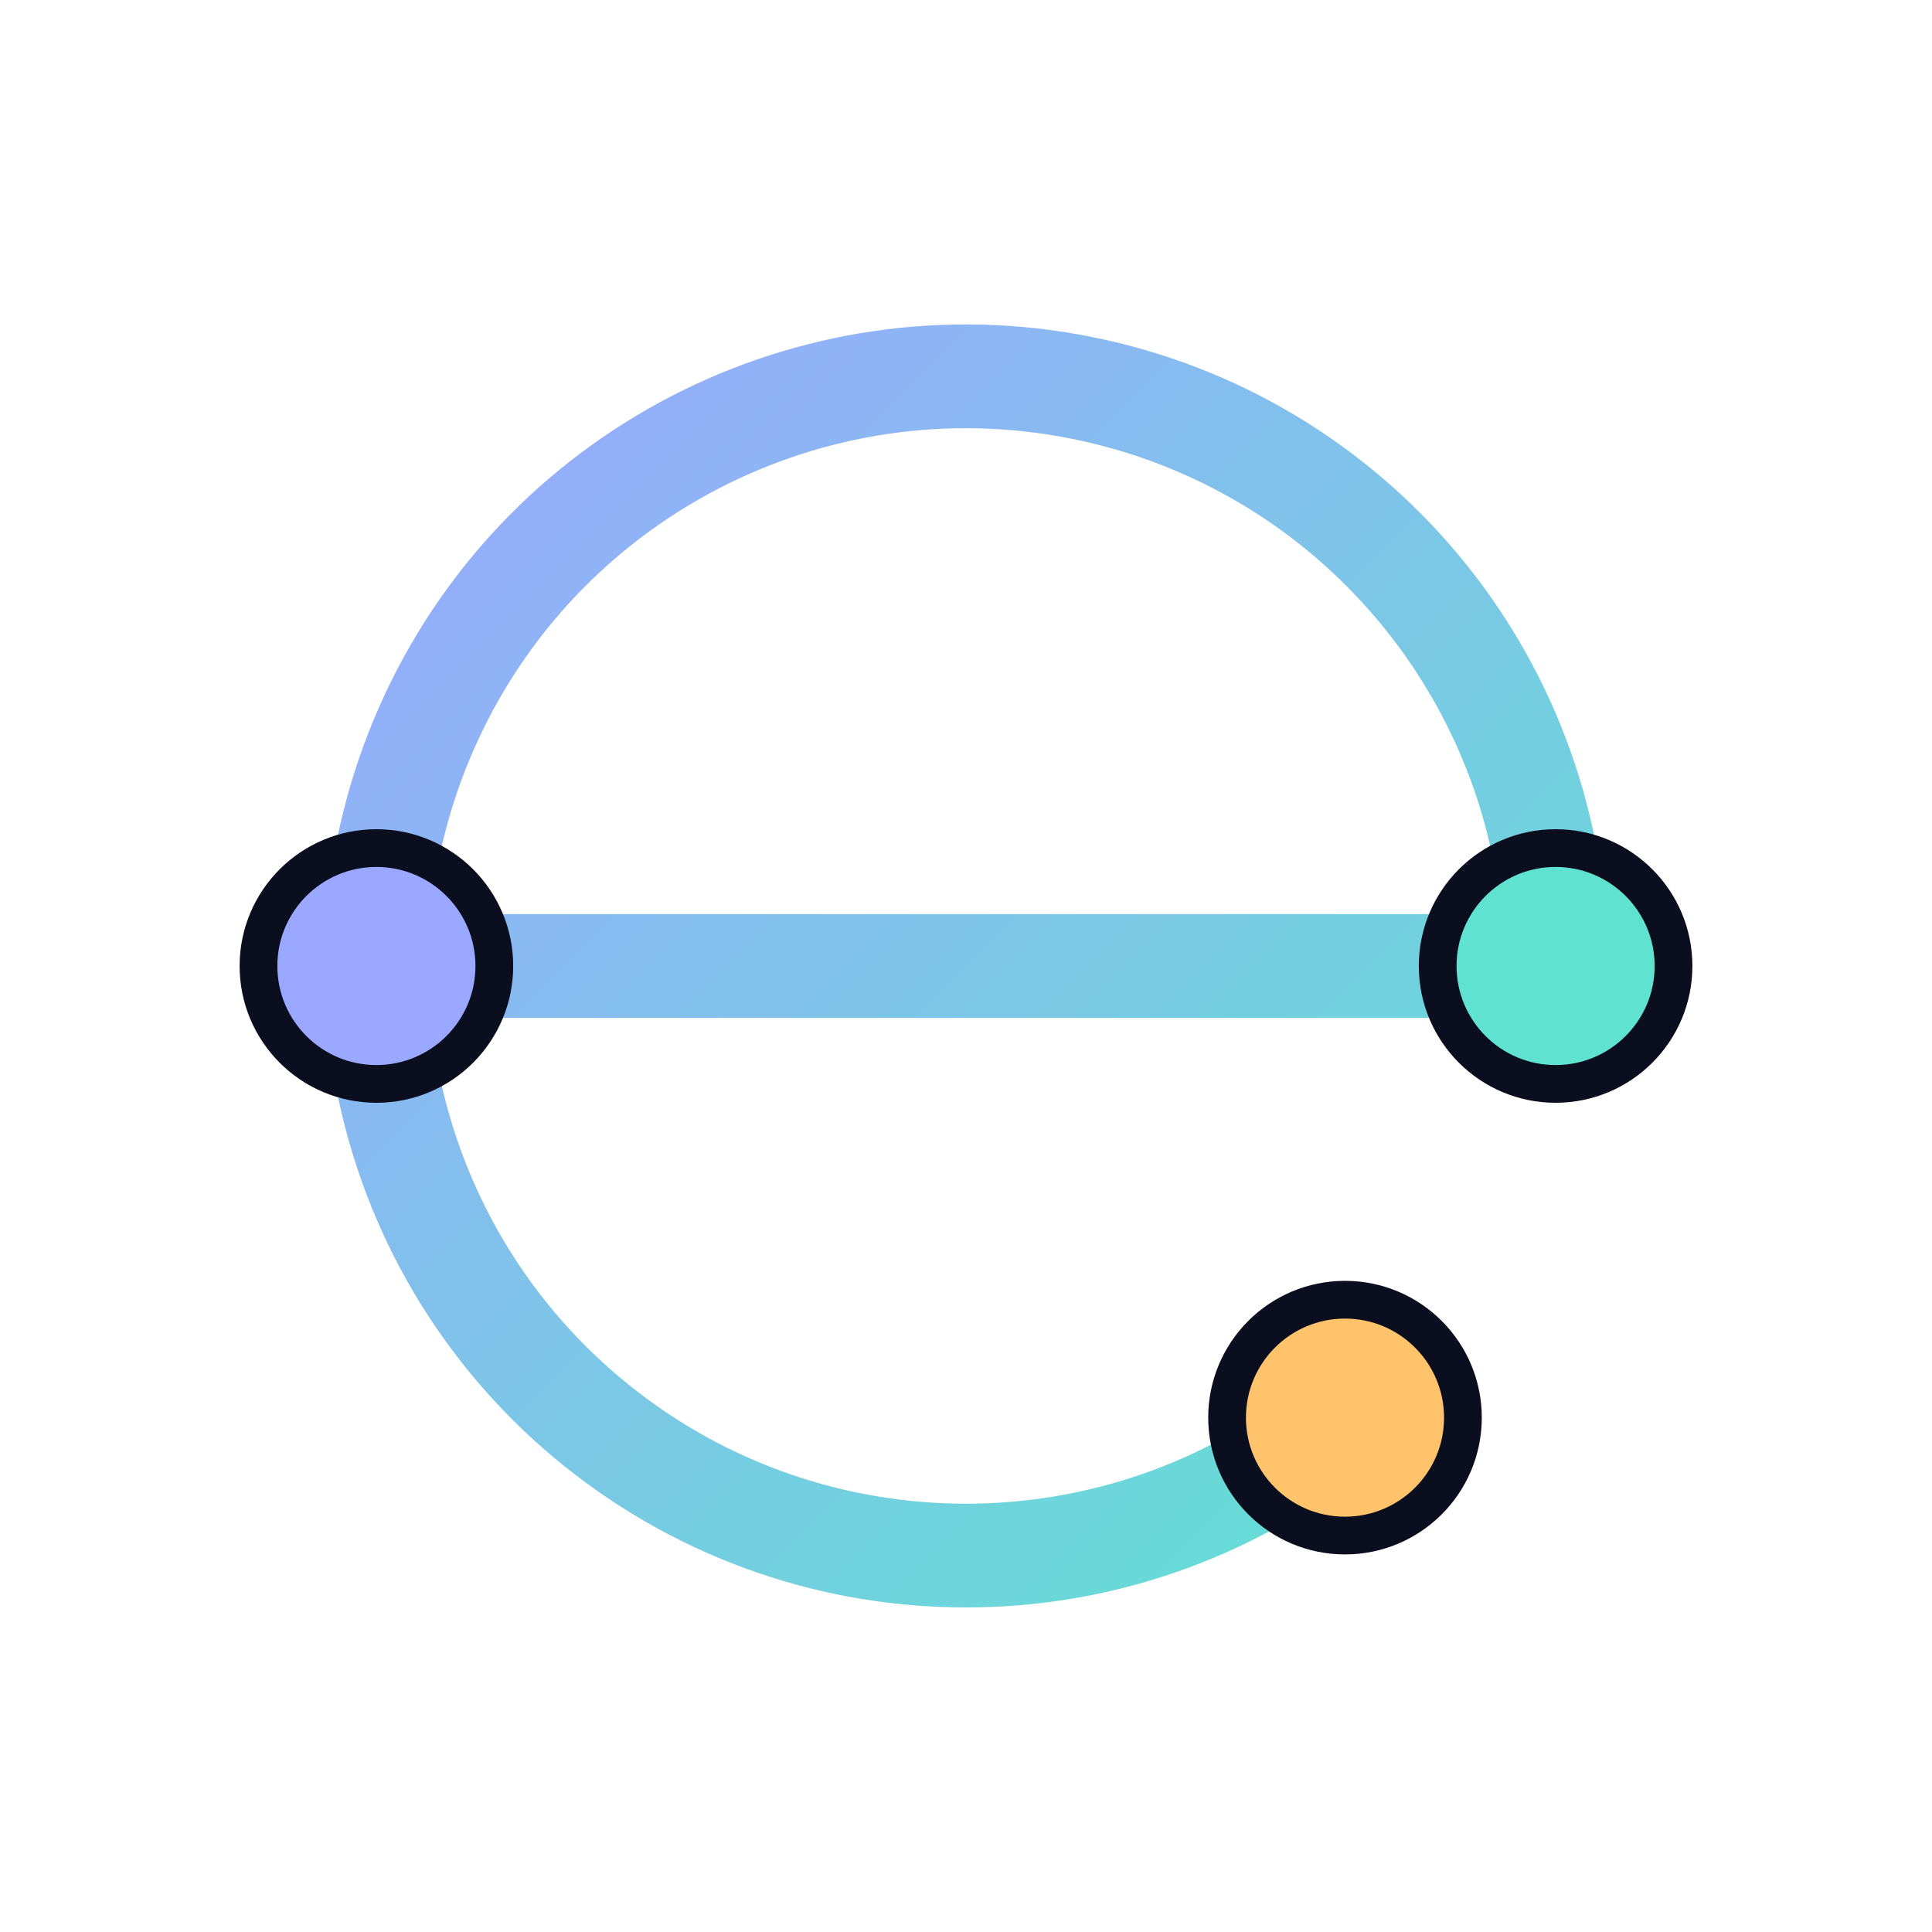
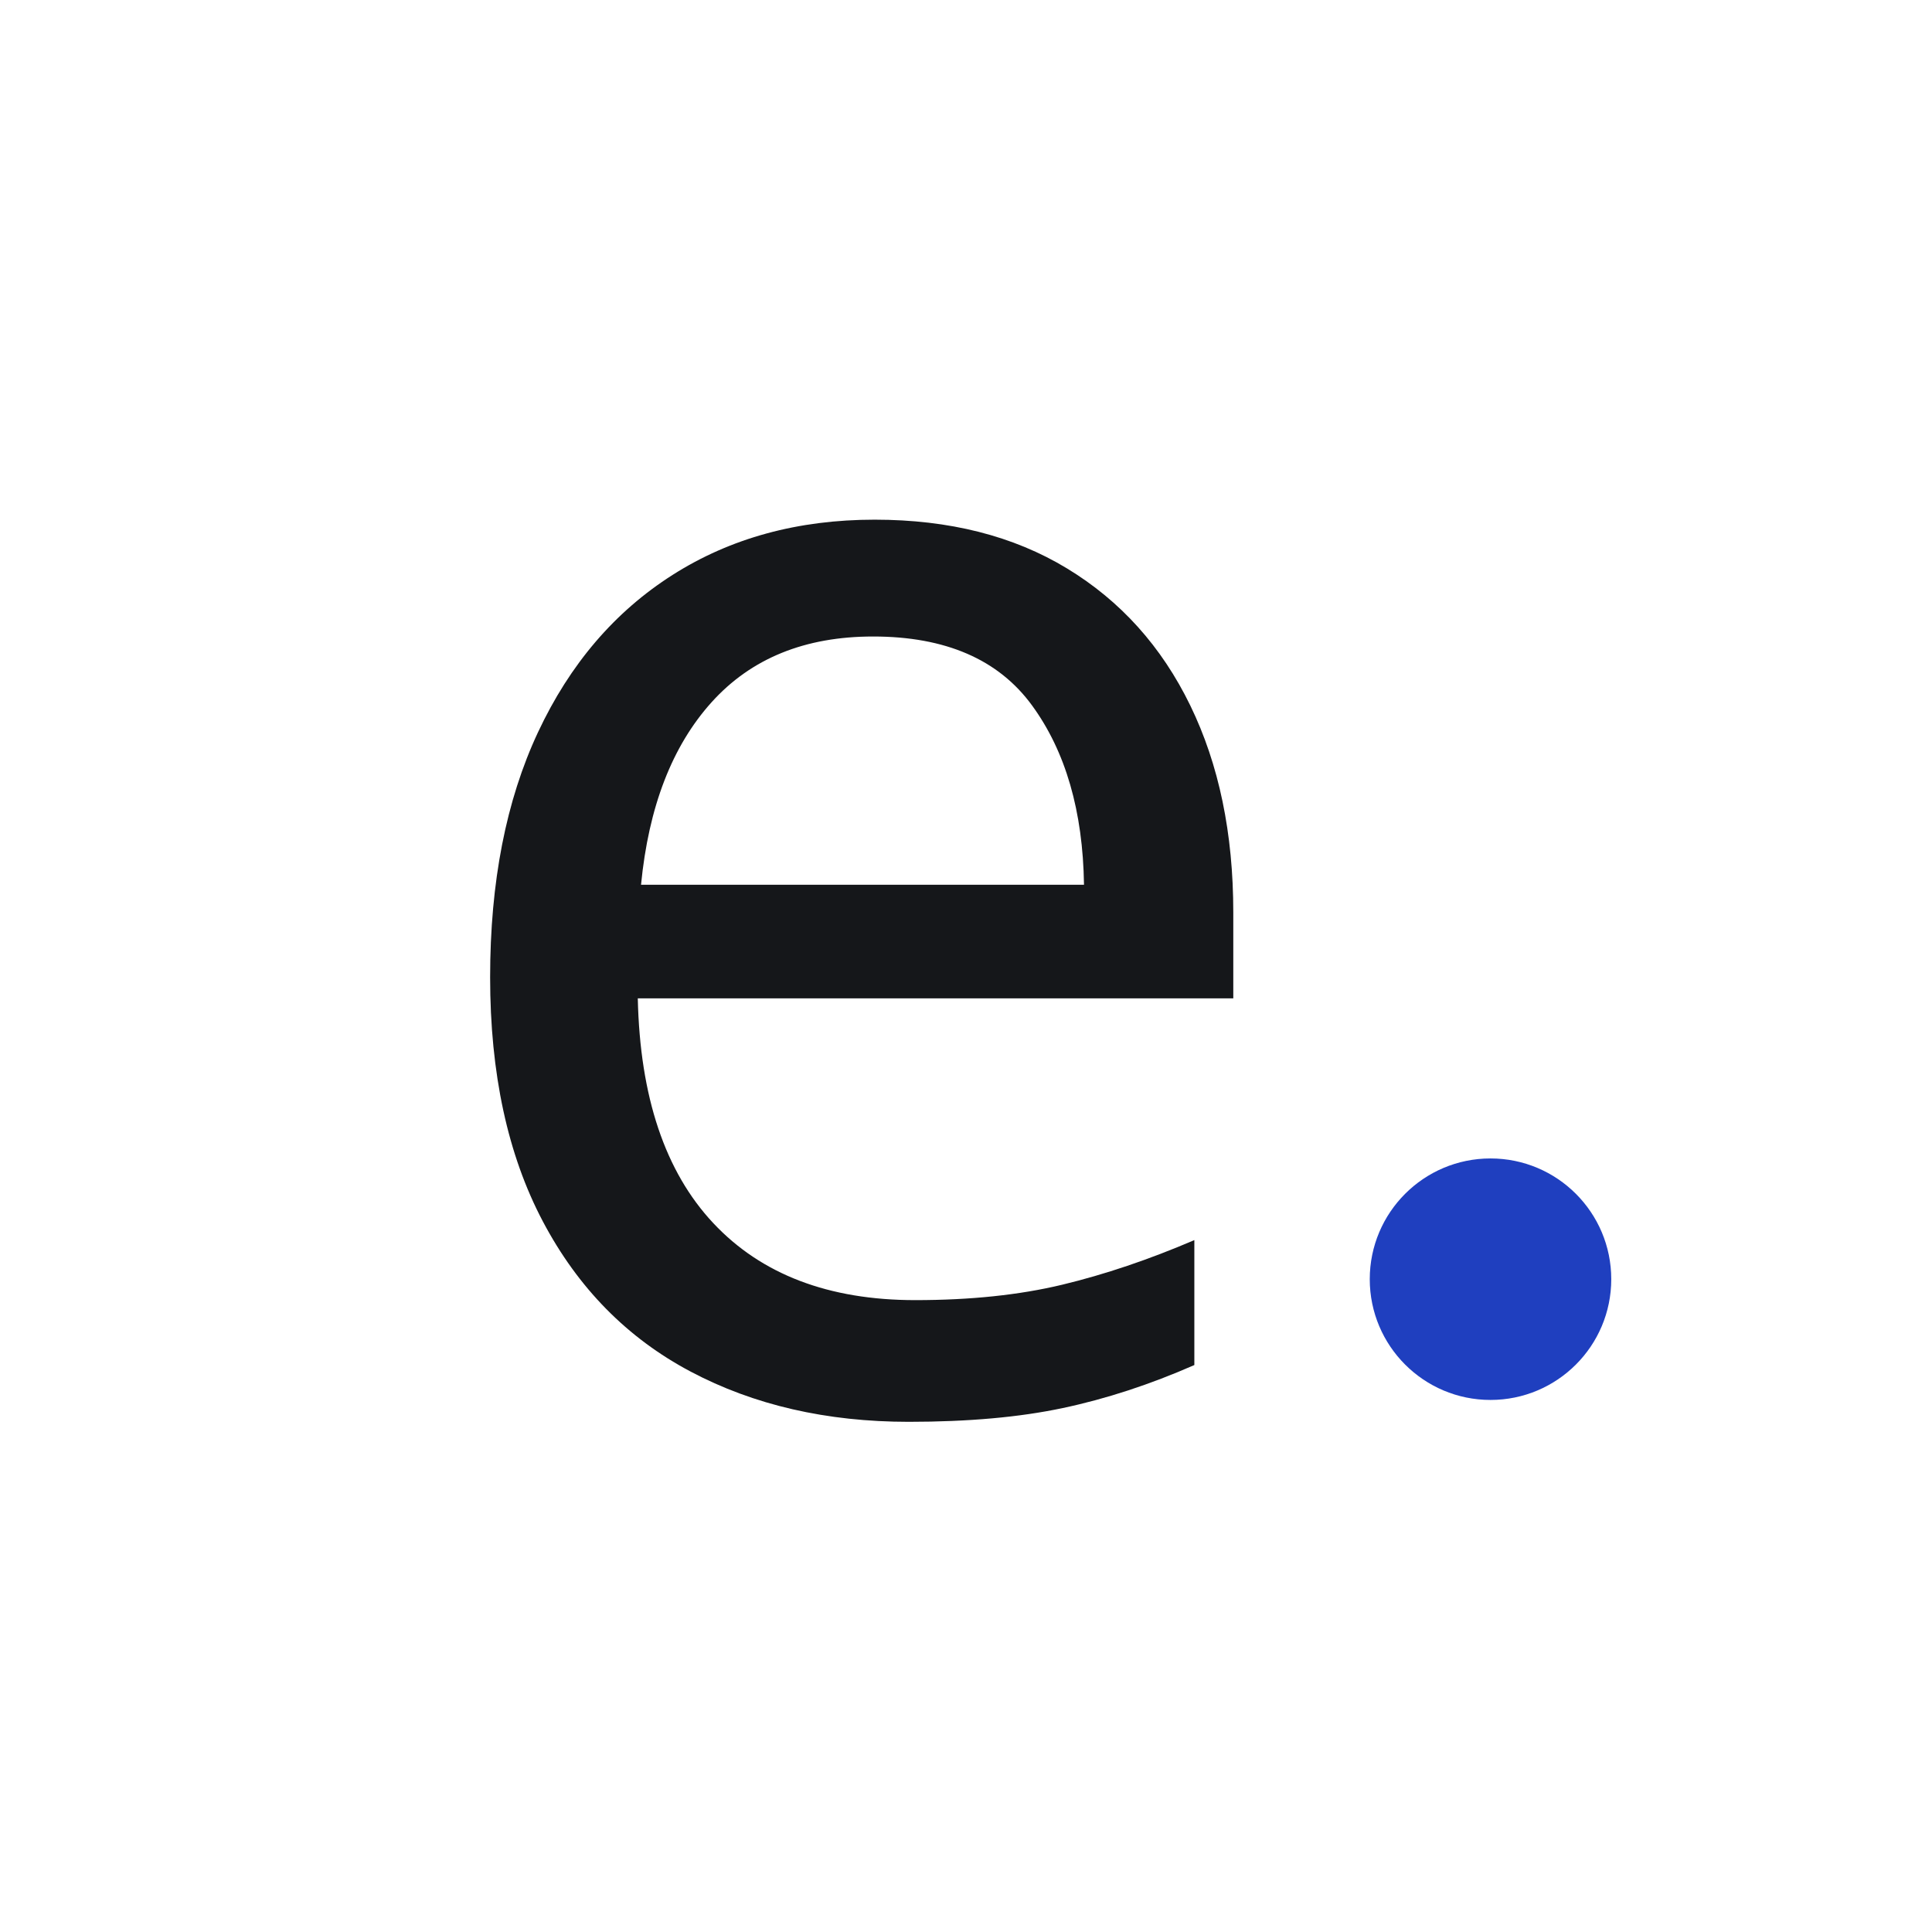
<svg xmlns="http://www.w3.org/2000/svg" width="1024" height="1024" viewBox="0 0 1024 1024">
-   <defs>
-     <linearGradient id="g" x1="262" y1="262" x2="762" y2="762" gradientUnits="userSpaceOnUse">
-       <stop offset="0" stop-color="#9AA8FF" />
-       <stop offset="1" stop-color="#5FE3D0" />
-     </linearGradient>
-     <radialGradient id="bg" cx="50%" cy="42%" r="75%">
-       <stop offset="0" stop-color="#1B2350" />
-       <stop offset="1" stop-color="#0A0E1F" />
-     </radialGradient>
-   </defs>
-   <g transform="translate(512 512) scale(1.25) translate(-512 -512)">
-     <g fill="none" stroke="url(#g)" stroke-width="44" stroke-linecap="round">
-       <path d="M 762 512 A 250 250 0 1 0 672.7 703.5" />
-       <path d="M 262 512 L 762 512" />
-     </g>
-     <circle cx="262" cy="512" r="50" fill="#9AA8FF" stroke="#0A0E1F" stroke-width="16" />
-     <circle cx="762" cy="512" r="50" fill="#5FE3D0" stroke="#0A0E1F" stroke-width="16" />
-     <circle cx="672.7" cy="703.5" r="50" fill="#FFC46B" stroke="#0A0E1F" stroke-width="16" />
+   <g transform="translate(512 512) scale(1.0) translate(-512 -512)">
+     <text x="455" y="745" text-anchor="middle" font-family="Newsreader" font-weight="500" font-size="860" fill="#15171A">e</text>
+     <circle cx="790" cy="678" r="64" fill="#1F3FBF" />
  </g>
</svg>
